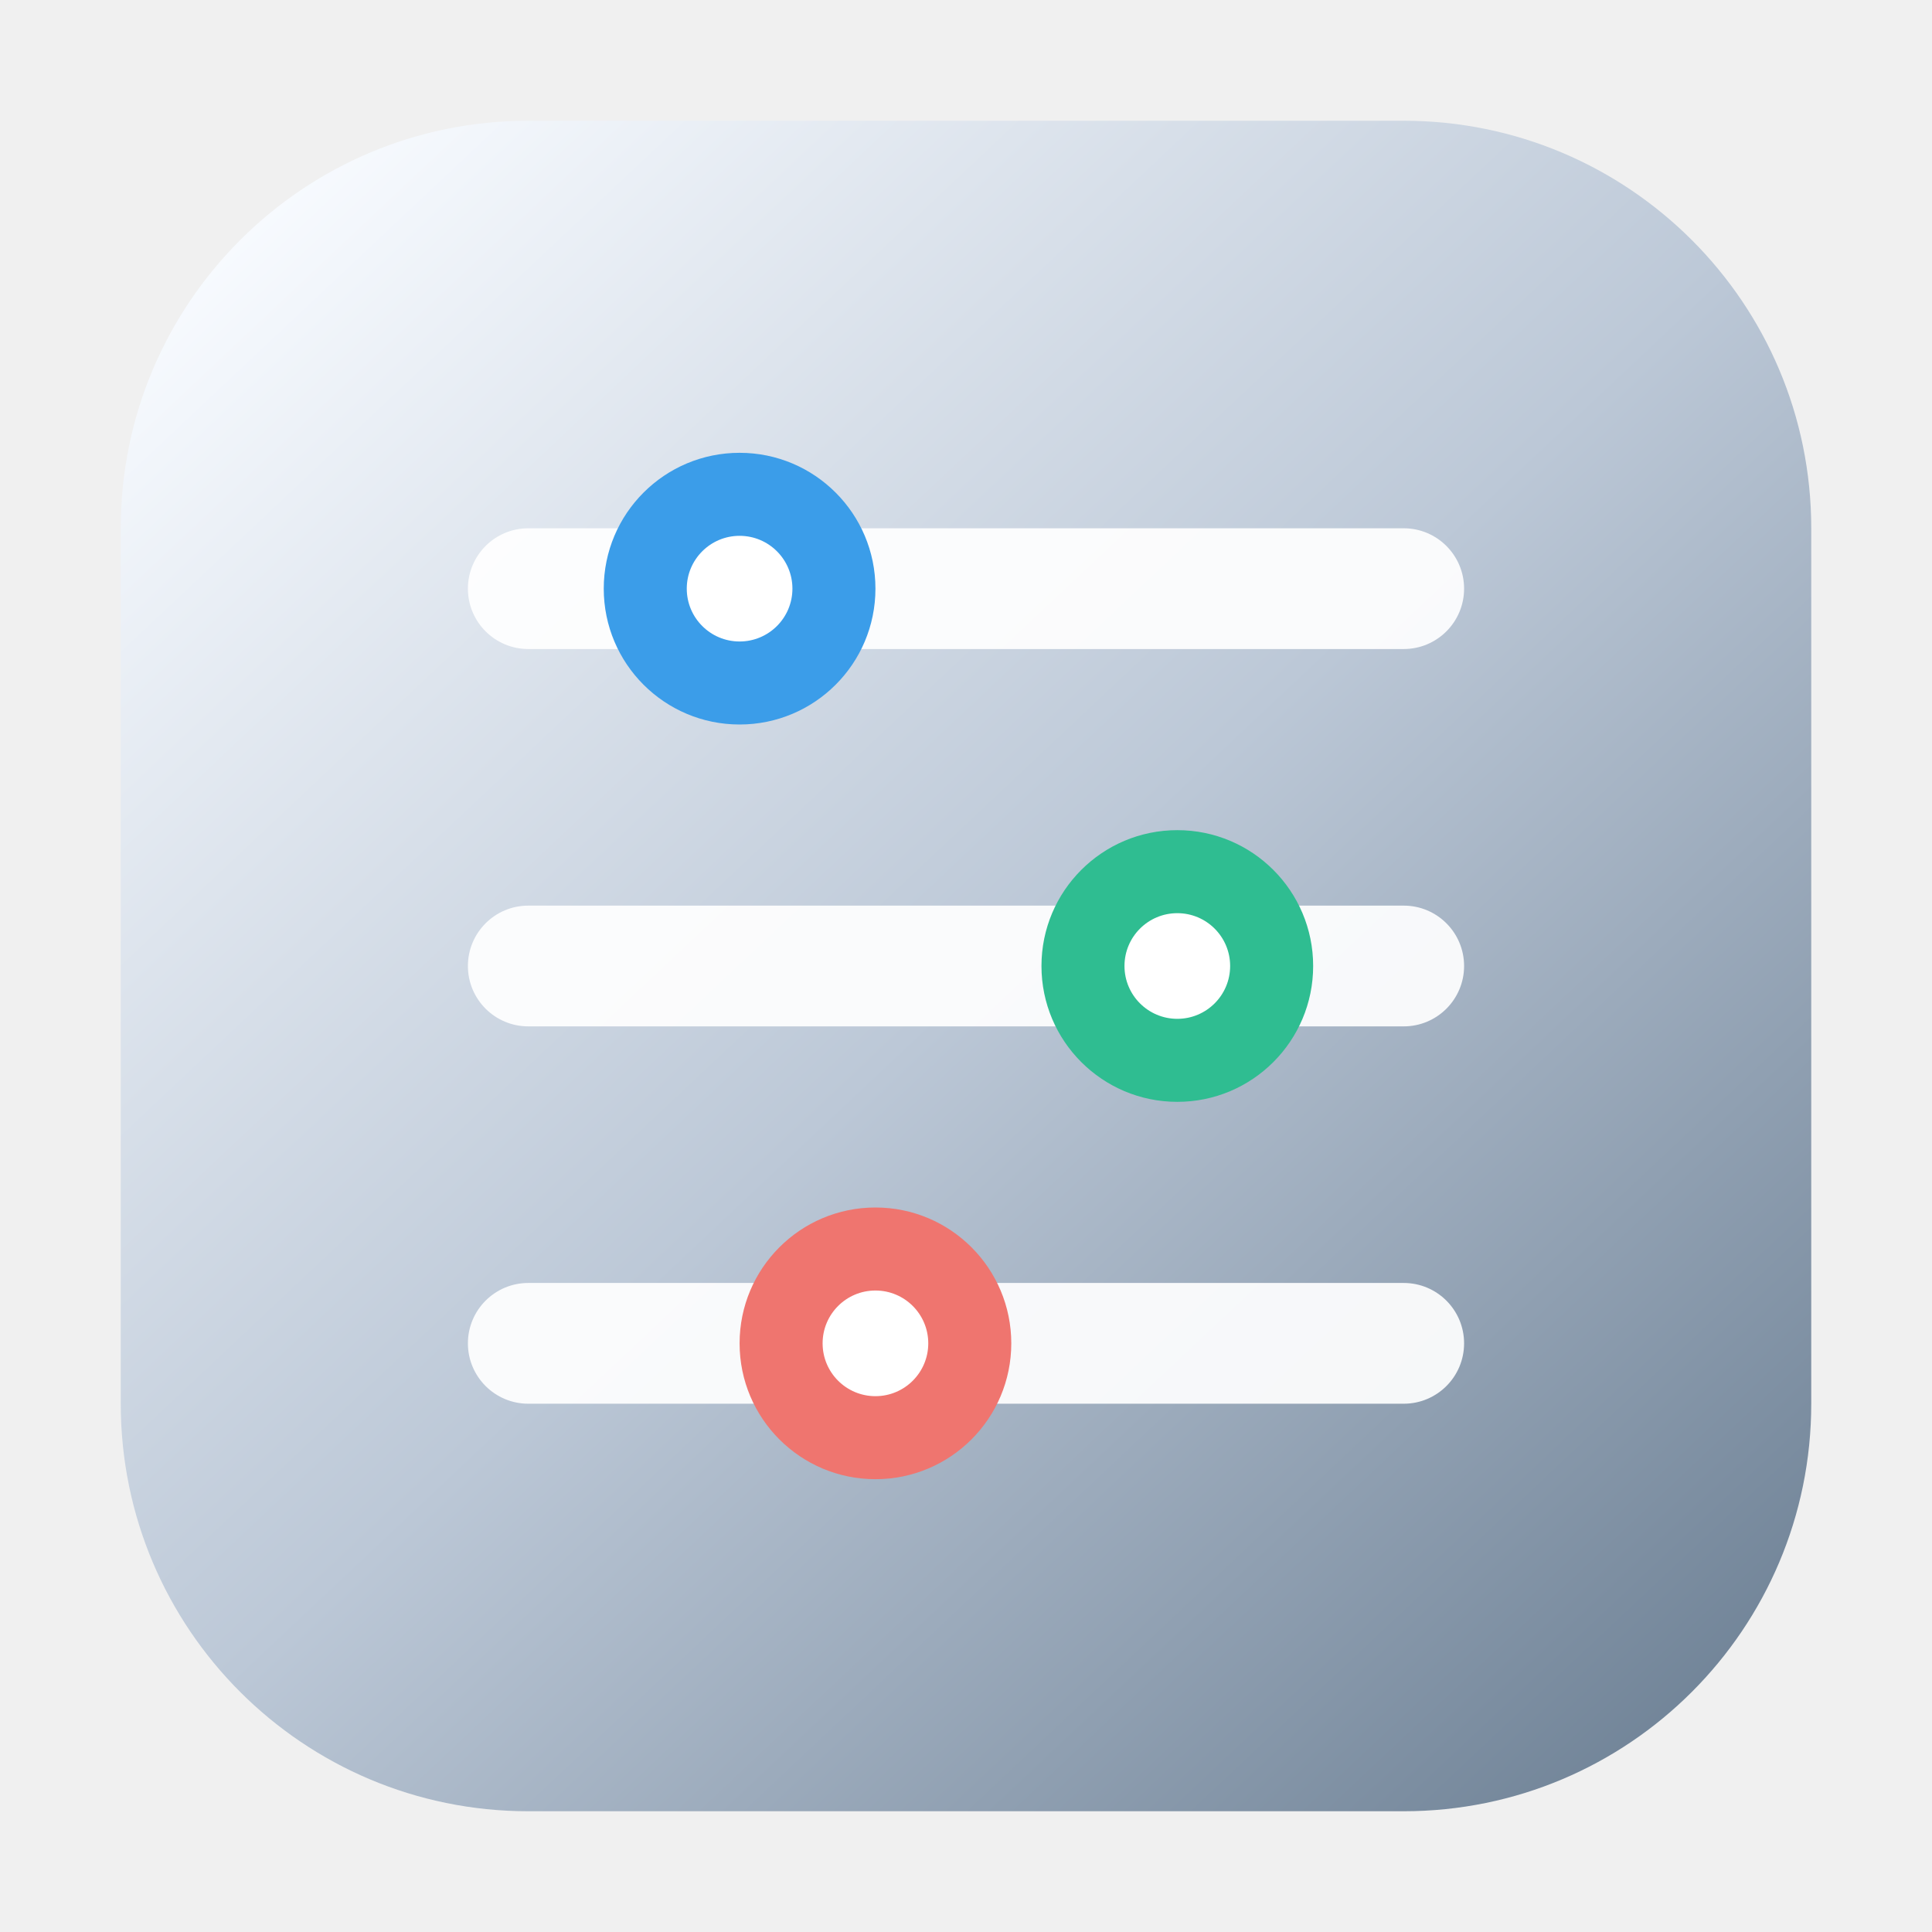
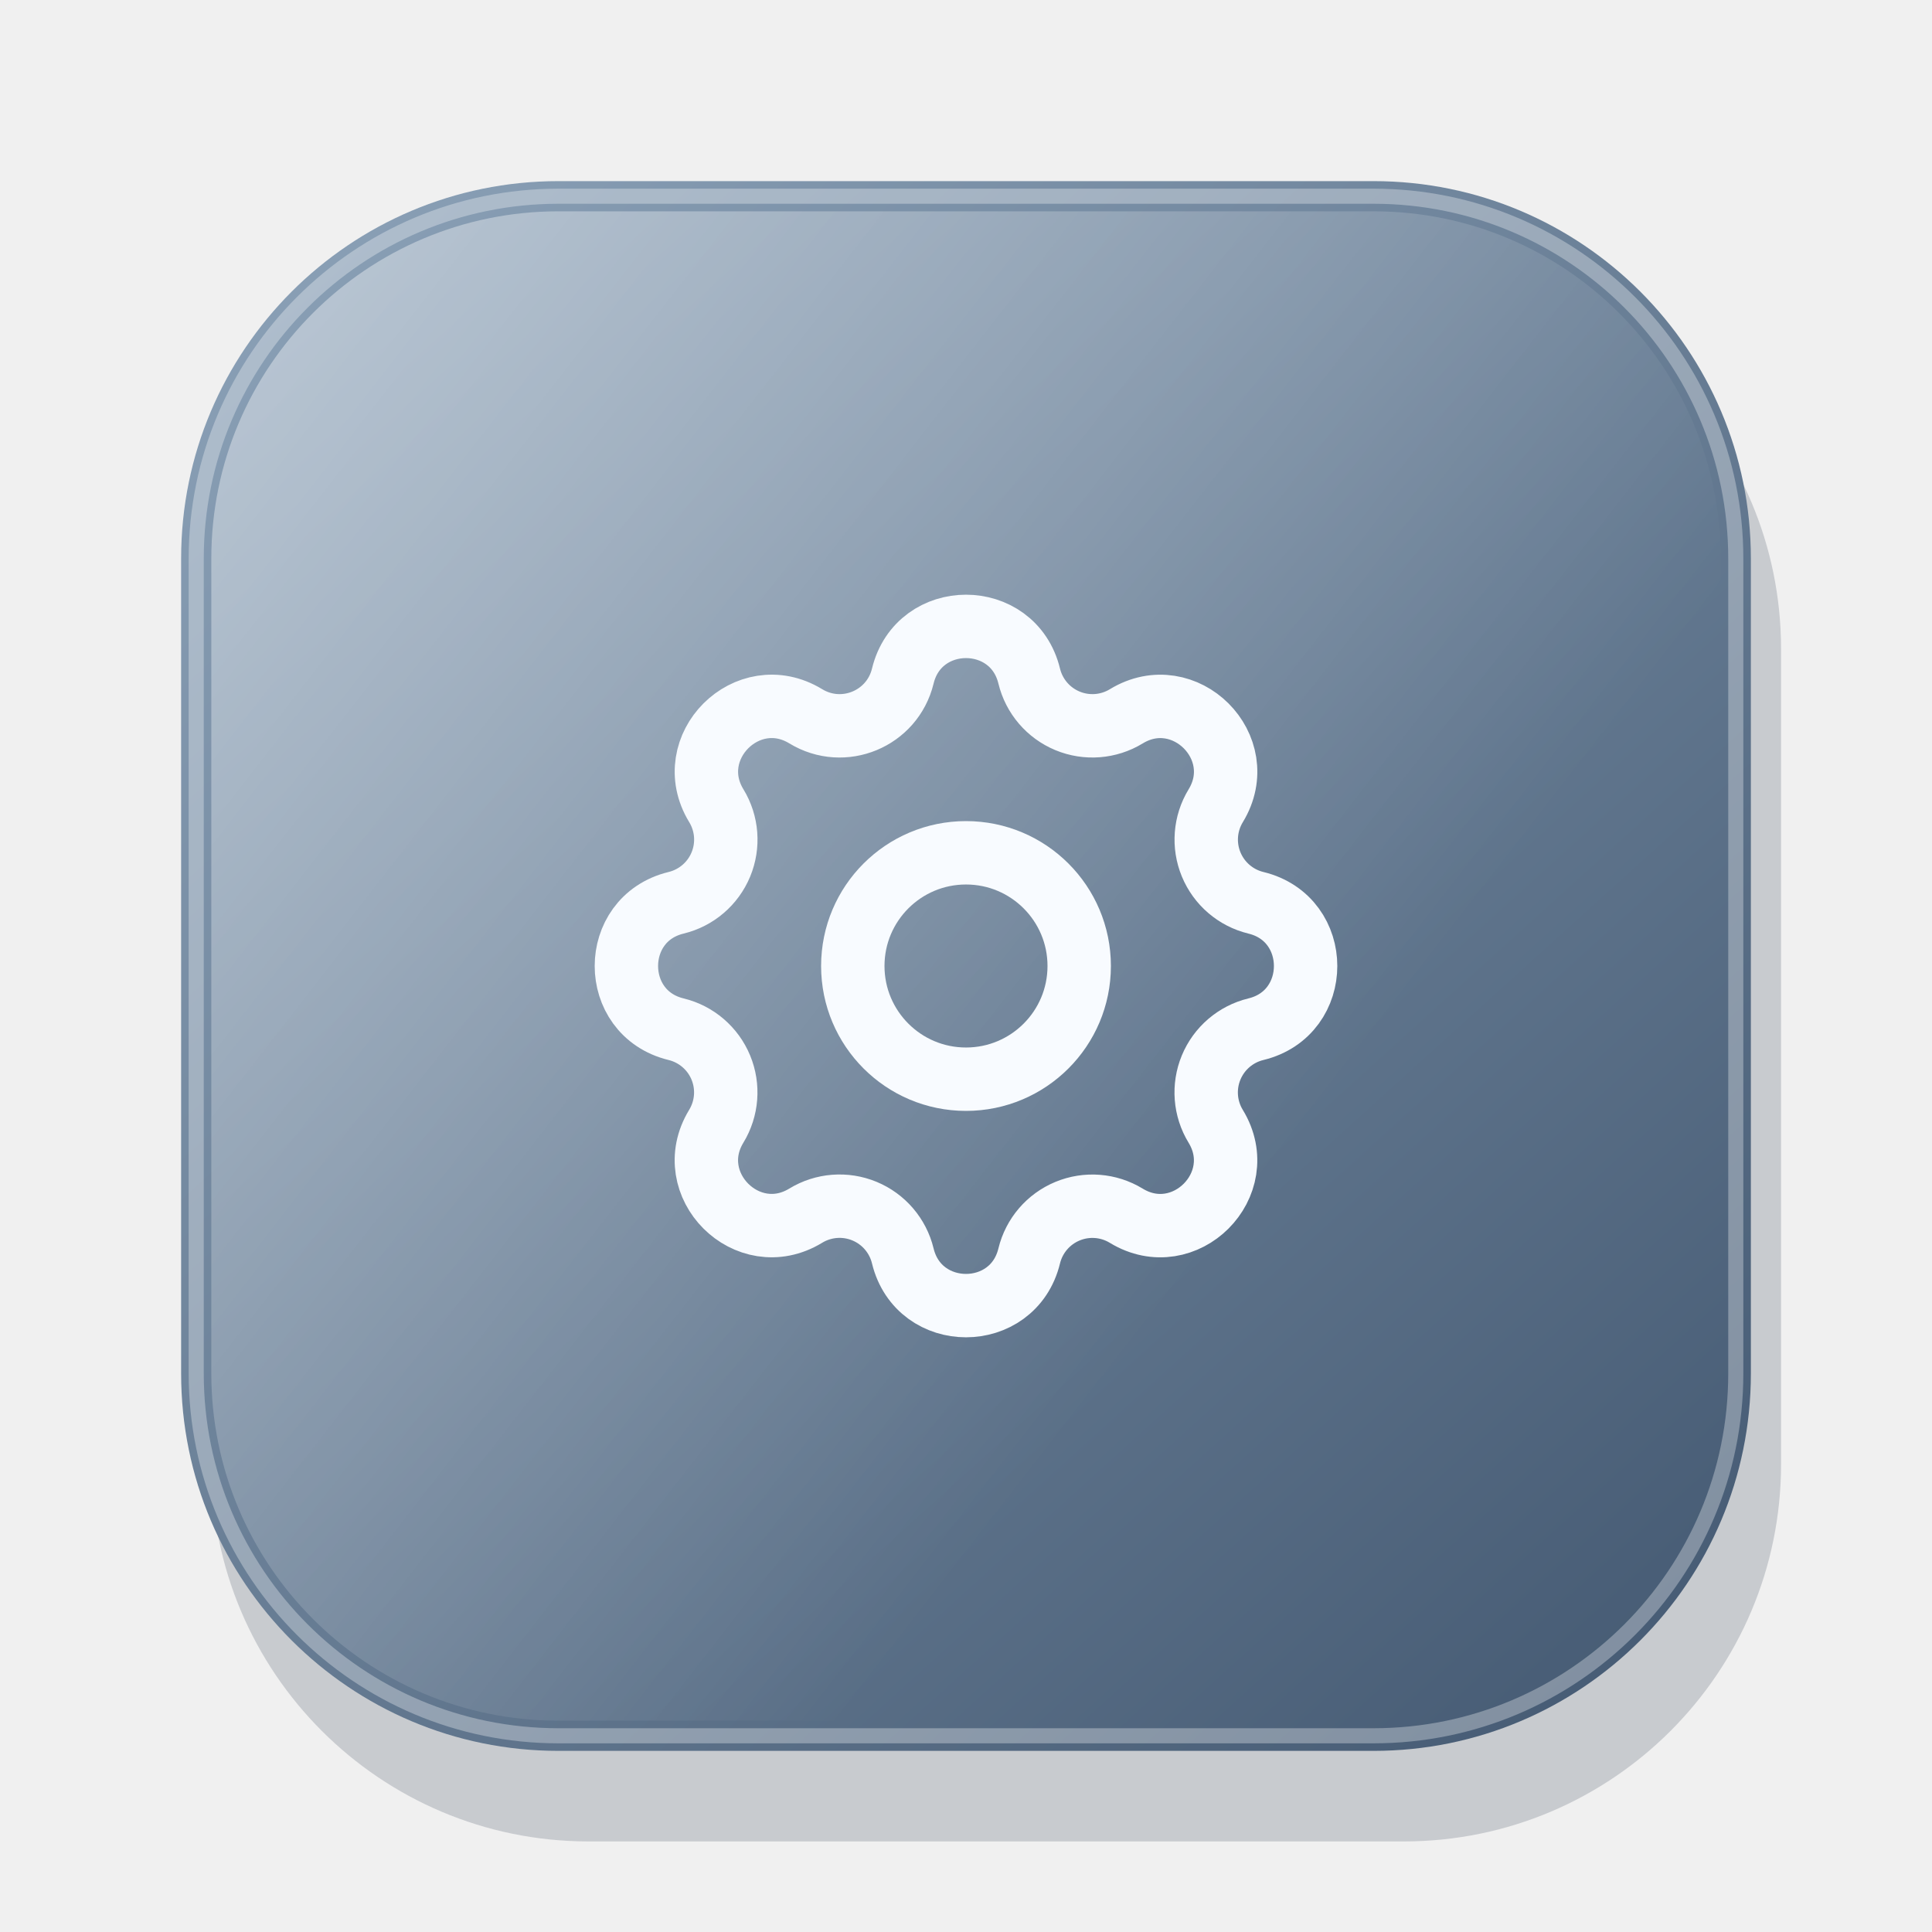
- <svg xmlns="http://www.w3.org/2000/svg" viewBox="0 0 128 128">
+ <svg xmlns="http://www.w3.org/2000/svg" viewBox="0 0 128 128" role="img" aria-label="System Settings">
  <defs>
-     <linearGradient id="g" x1="16" x2="112" y1="14" y2="116" gradientUnits="userSpaceOnUse">
-       <stop offset="0" stop-color="#f8fbff" />
-       <stop offset=".5" stop-color="#bcc8d7" />
-       <stop offset="1" stop-color="#708397" />
+     <linearGradient id="pdk-app-bg" x1="16" y1="12" x2="112" y2="118" gradientUnits="userSpaceOnUse">
+       <stop offset="0" stop-color="#8ca2b8" />
+       <stop offset="1" stop-color="#435871" />
+     </linearGradient>
+     <linearGradient id="pdk-app-shine" x1="18" y1="14" x2="90" y2="70" gradientUnits="userSpaceOnUse">
+       <stop offset="0" stop-color="#ffffff" stop-opacity=".42" />
+       <stop offset="1" stop-color="#ffffff" stop-opacity="0" />
    </linearGradient>
  </defs>
-   <rect x="8" y="8" width="112" height="112" rx="27" fill="url(#g)" />
-   <rect x="31" y="35" width="66" height="8" rx="4" fill="#fff" fill-opacity=".92" />
-   <rect x="31" y="60" width="66" height="8" rx="4" fill="#fff" fill-opacity=".92" />
-   <rect x="31" y="85" width="66" height="8" rx="4" fill="#fff" fill-opacity=".92" />
-   <circle cx="49" cy="39" r="9" fill="#3b9de9" />
-   <circle cx="78" cy="64" r="9" fill="#2fbd91" />
-   <circle cx="58" cy="89" r="9" fill="#ef756f" />
-   <circle cx="49" cy="39" r="3.5" fill="#fff" />
-   <circle cx="78" cy="64" r="3.5" fill="#fff" />
-   <circle cx="58" cy="89" r="3.5" fill="#fff" />
+   <rect x="14" y="18" width="104" height="104" rx="25" fill="#13203a" opacity=".18" />
+   <rect x="12" y="12" width="104" height="104" rx="25" fill="url(#pdk-app-bg)" />
+   <rect x="14" y="14" width="100" height="100" rx="23" fill="url(#pdk-app-shine)" />
+   <rect x="13" y="13" width="102" height="102" rx="24" fill="none" stroke="#ffffff" stroke-opacity=".32" />
+   <g fill="none" stroke="#f8fbff" stroke-linecap="round" stroke-linejoin="round" stroke-width="1.68" transform="translate(34 34) scale(2.5)">
+     <path d="M10.325 4.317c.426 -1.756 2.924 -1.756 3.35 0a1.724 1.724 0 0 0 2.573 1.066c1.543 -.94 3.31 .826 2.37 2.37a1.724 1.724 0 0 0 1.065 2.572c1.756 .426 1.756 2.924 0 3.35a1.724 1.724 0 0 0 -1.066 2.573c.94 1.543 -.826 3.31 -2.37 2.37a1.724 1.724 0 0 0 -2.572 1.065c-.426 1.756 -2.924 1.756 -3.35 0a1.724 1.724 0 0 0 -2.573 -1.066c-1.543 .94 -3.31 -.826 -2.37 -2.37a1.724 1.724 0 0 0 -1.065 -2.572c-1.756 -.426 -1.756 -2.924 0 -3.35a1.724 1.724 0 0 0 1.066 -2.573c-.94 -1.543 .826 -3.31 2.37 -2.37c1 .608 2.296 .07 2.572 -1.065" />
+     <path d="M9 12a3 3 0 1 0 6 0a3 3 0 0 0 -6 0" />
+   </g>
</svg>
